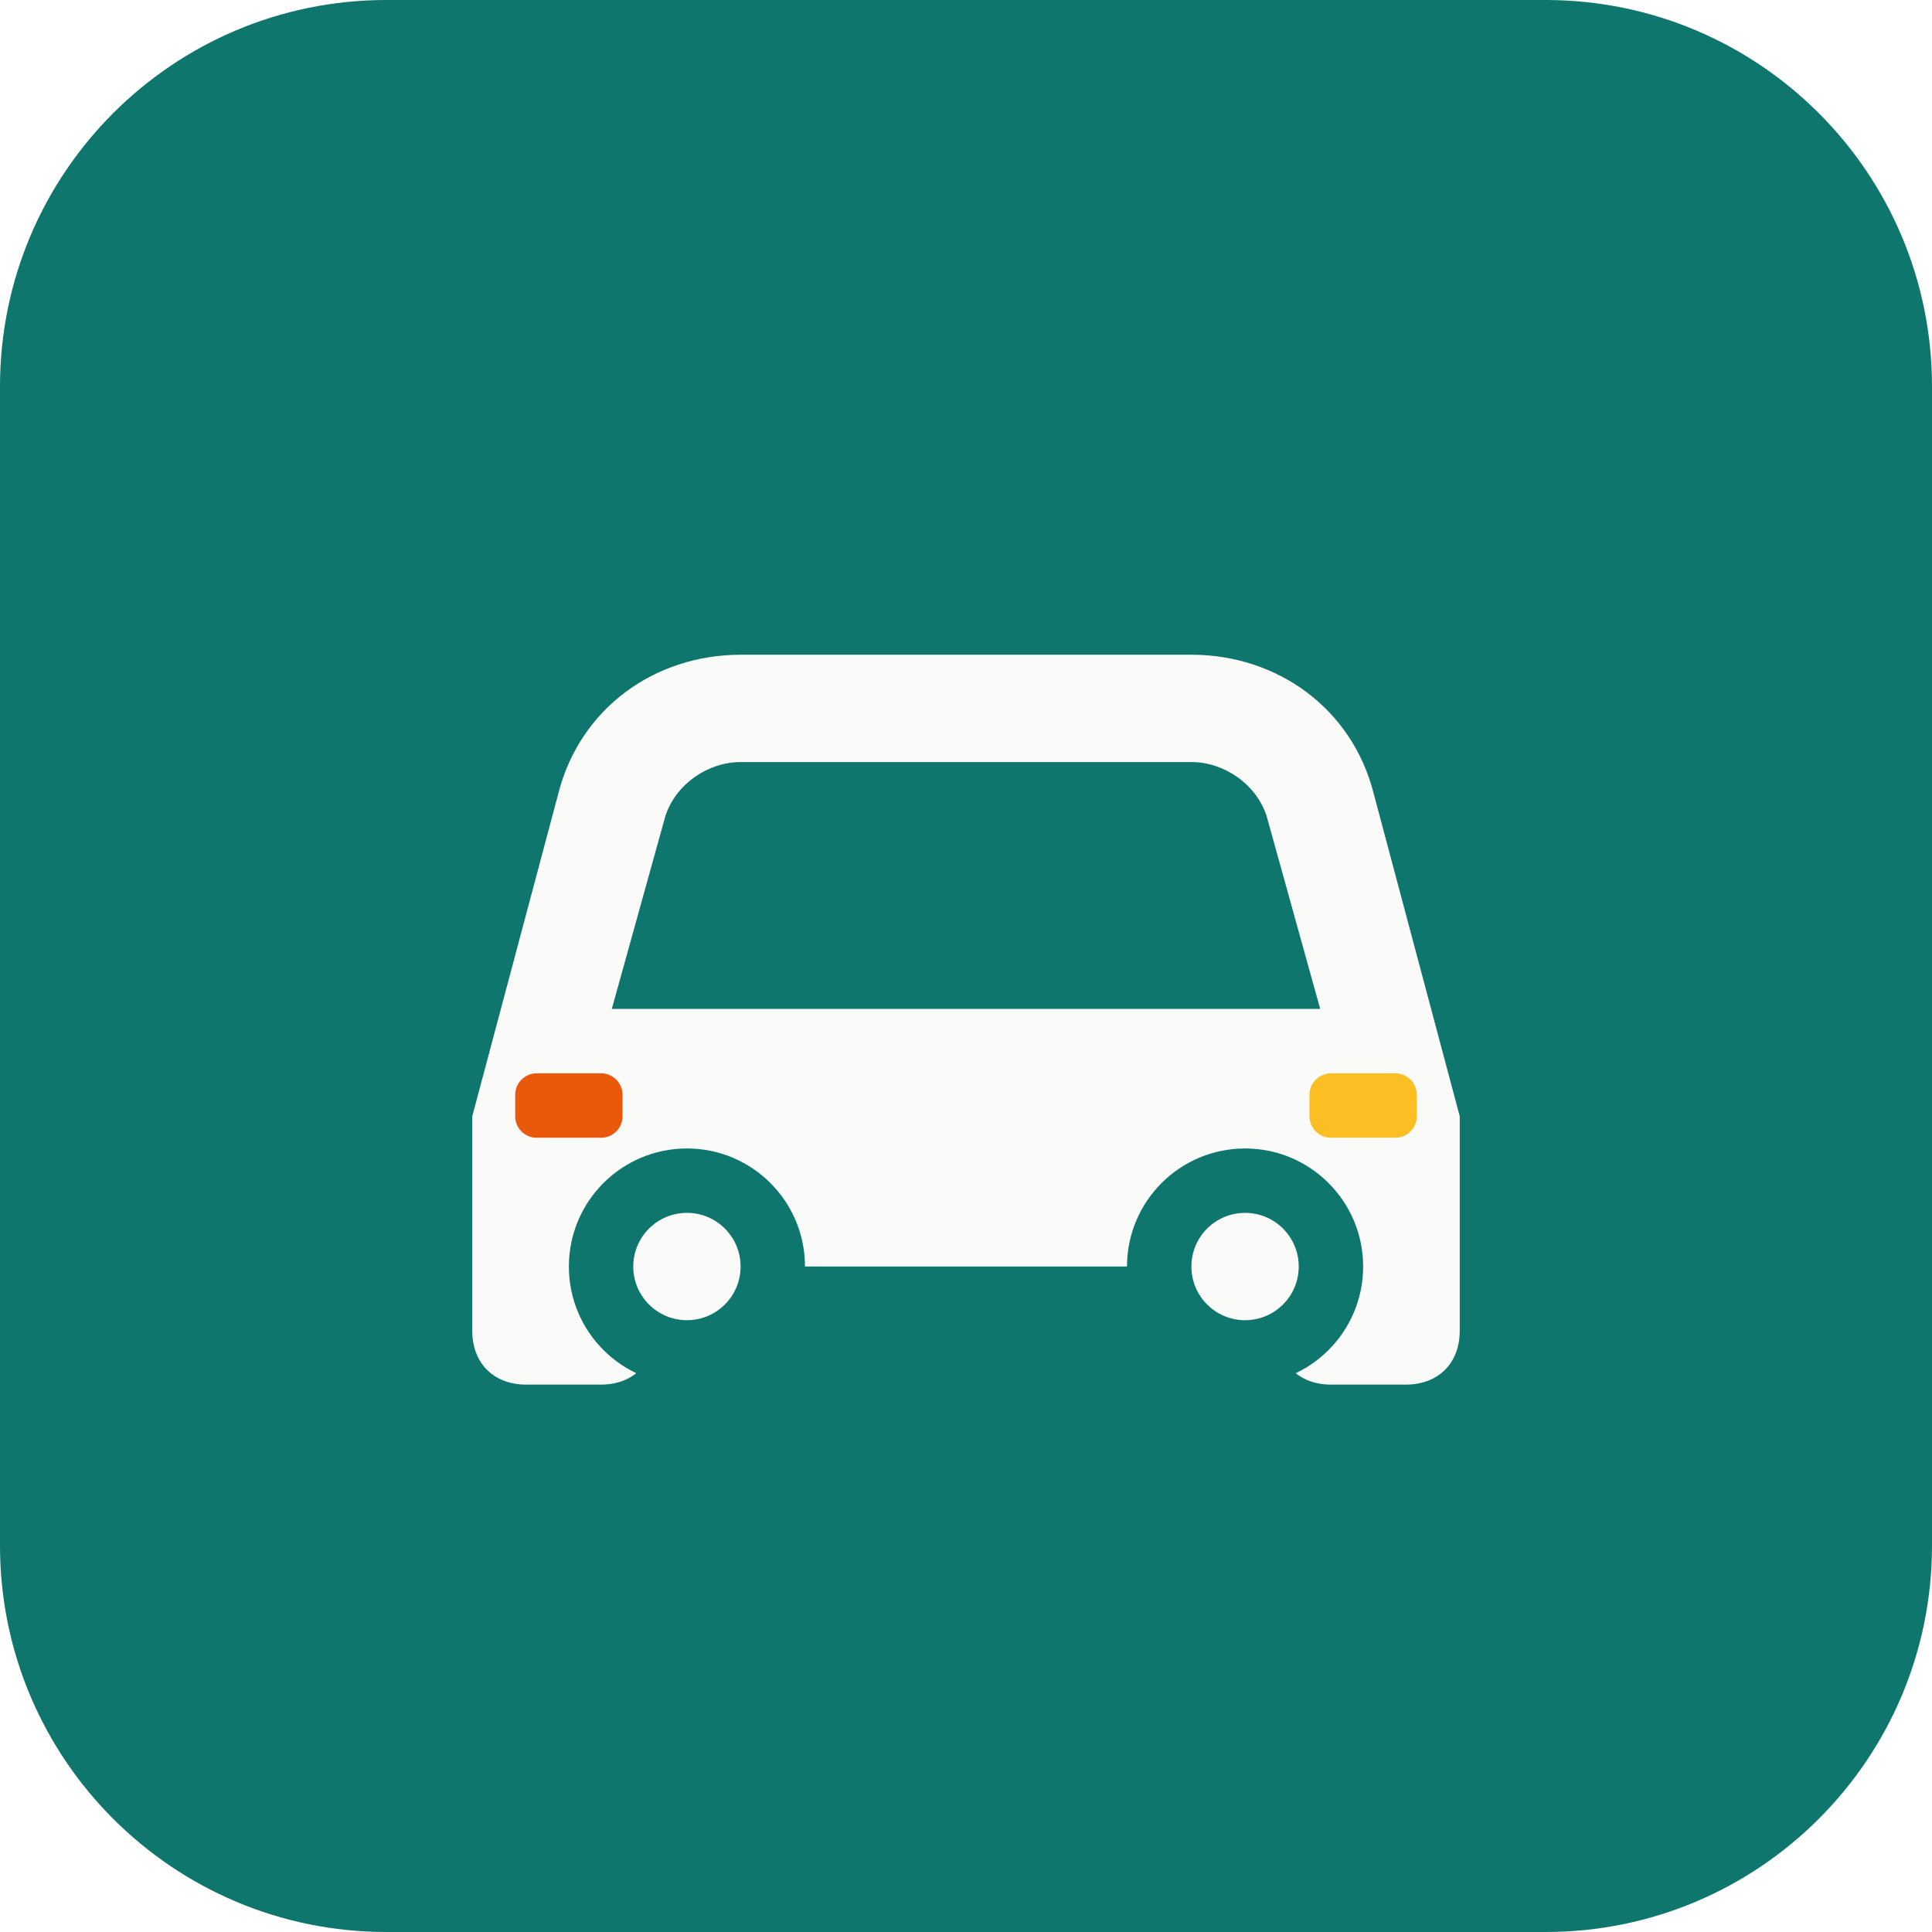
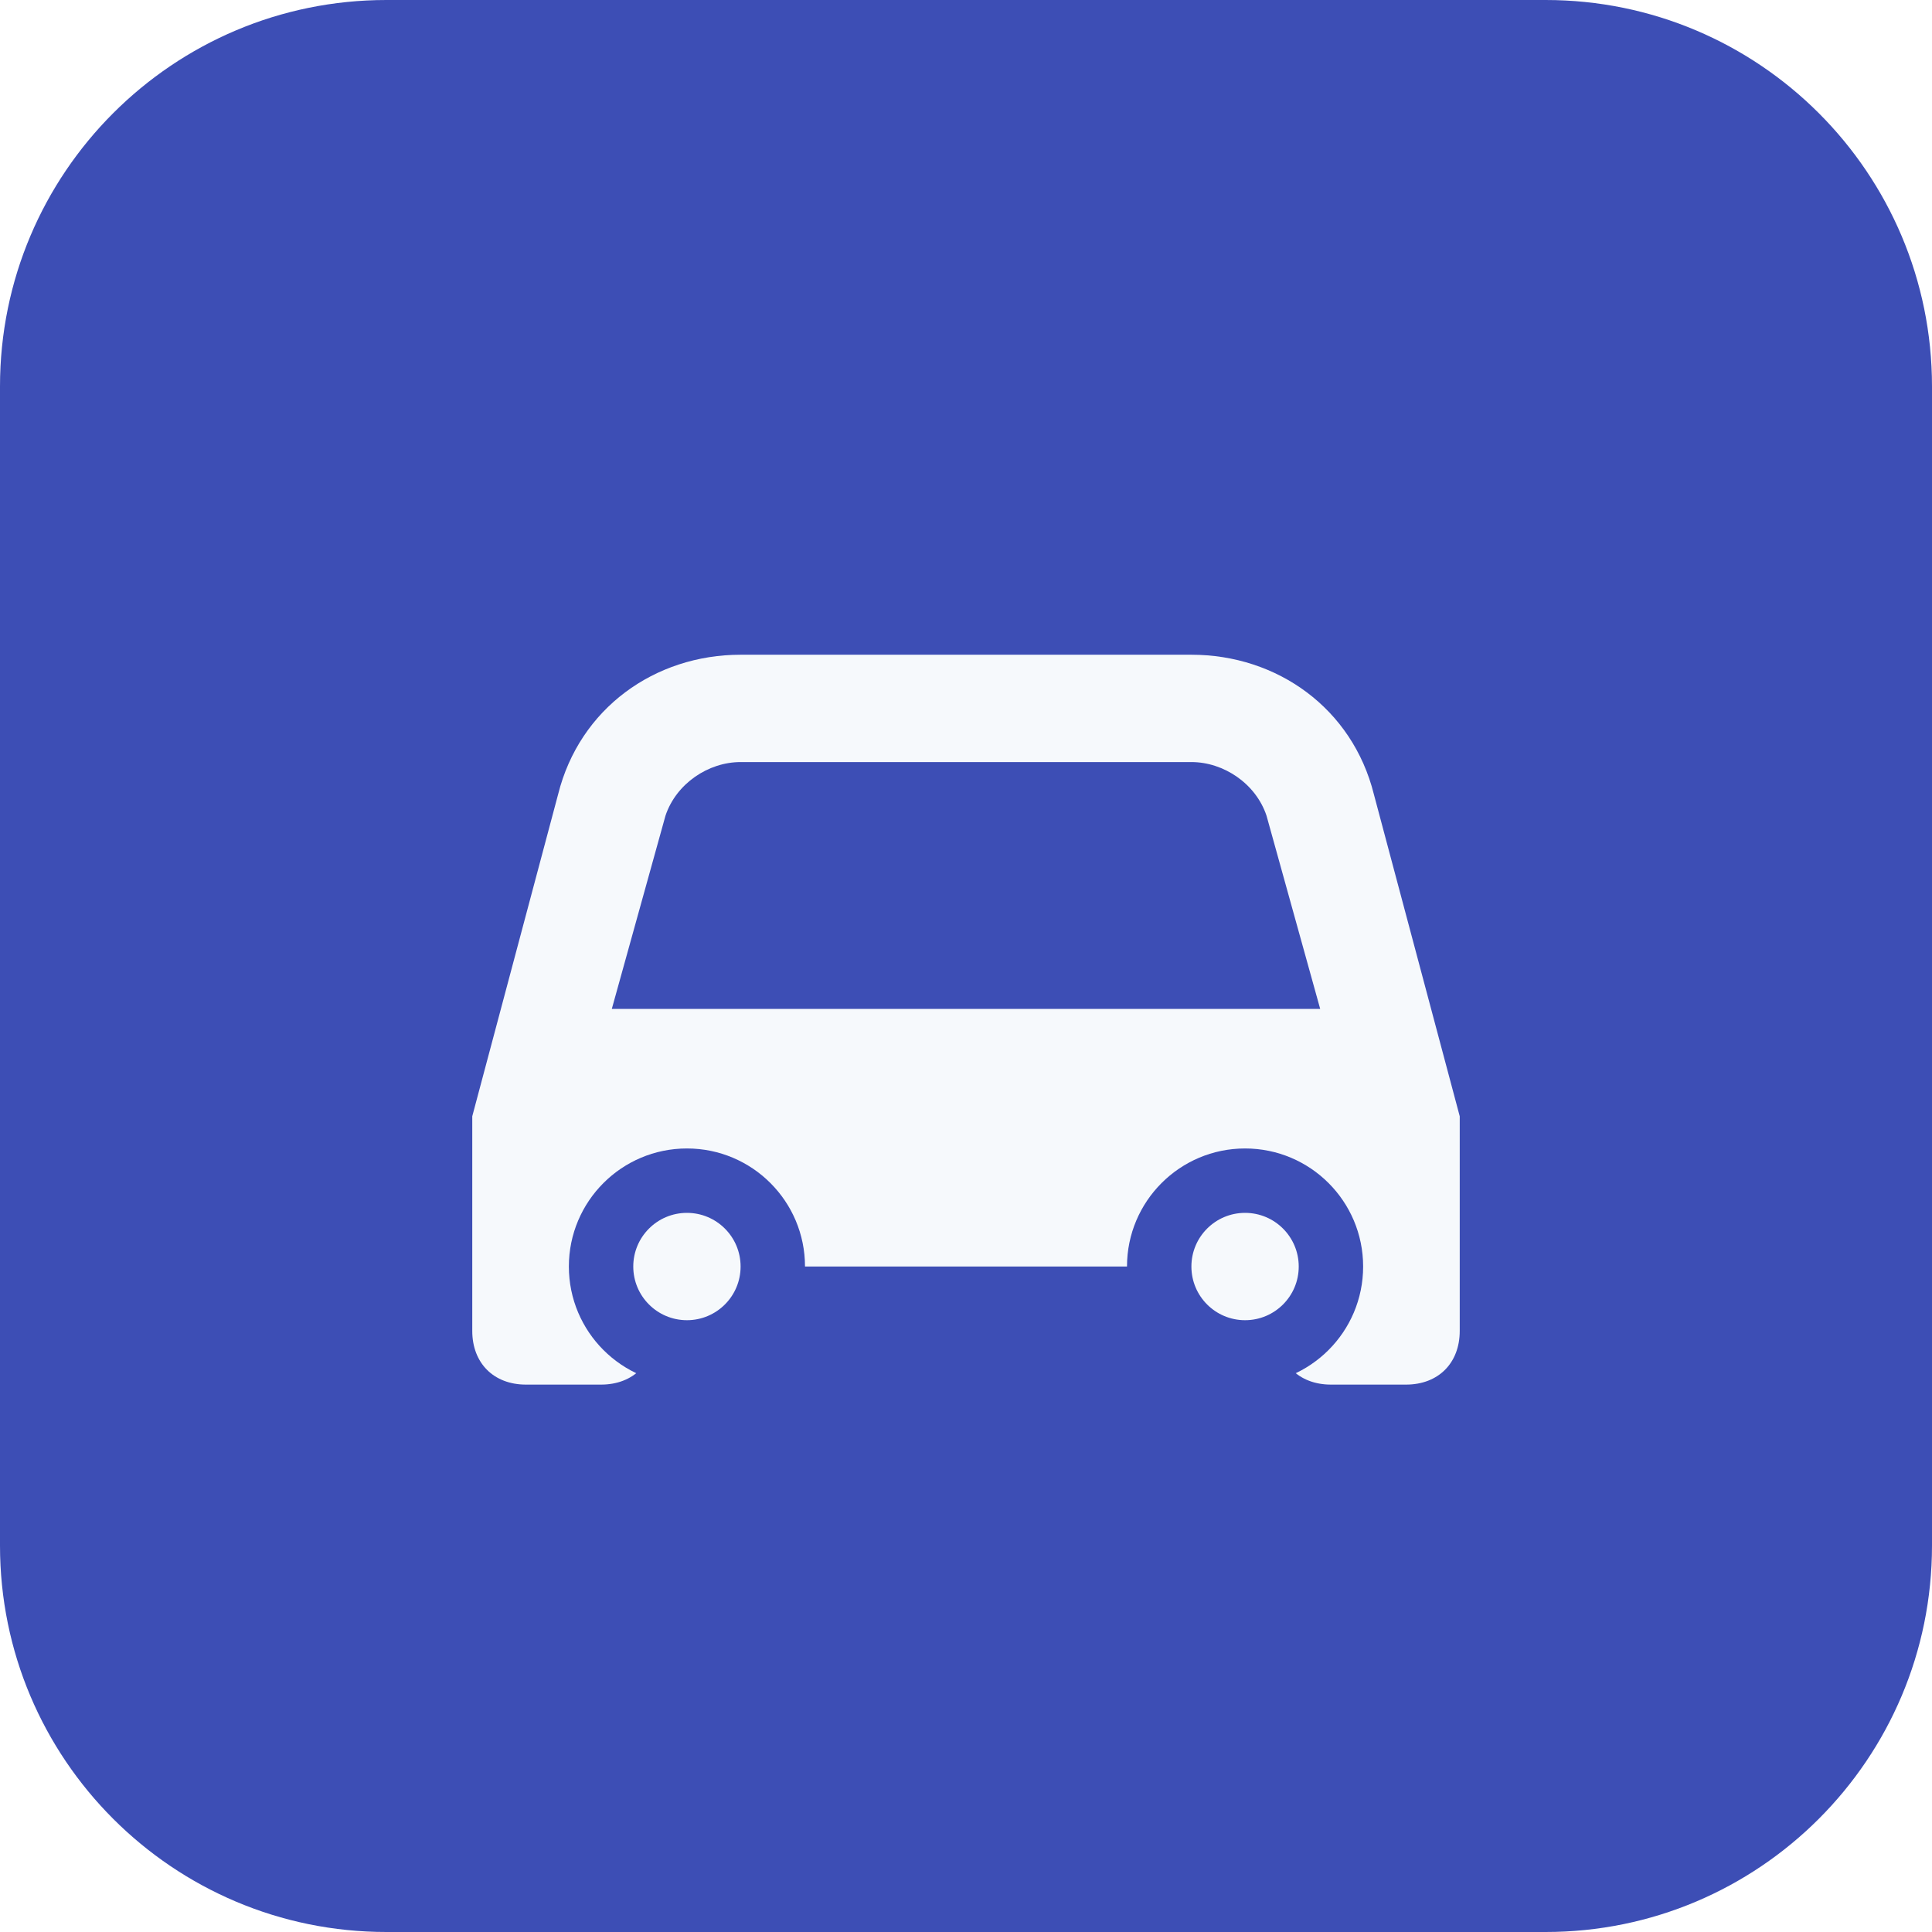
<svg xmlns="http://www.w3.org/2000/svg" width="180" height="180" viewBox="0 0 180 180" fill="none">
-   <rect width="180" height="180" rx="36" fill="#0F766E" />
-   <path d="M44 104 L52 74 C54 66 61 61 69 61 L111 61 C119 61 126 66 128 74 L136 104 L136 124 C136 127 134 129 131 129 L124 129 C121 129 119 127 119 124 L119 118 L61 118 L61 124 C61 127 59 129 56 129 L49 129 C46 129 44 127 44 124 Z" fill="#FAFAF9" />
-   <path d="M62 76 C63 73 66 71 69 71 L111 71 C114 71 117 73 118 76 L123 94 L57 94 Z" fill="#0F766E" />
-   <circle cx="64" cy="118" r="11" fill="#0F766E" />
-   <circle cx="64" cy="118" r="5" fill="#FAFAF9" />
-   <circle cx="116" cy="118" r="11" fill="#0F766E" />
-   <circle cx="116" cy="118" r="5" fill="#FAFAF9" />
-   <rect x="48" y="100" width="10" height="6" rx="2" fill="#EA580C" />
-   <rect x="122" y="100" width="10" height="6" rx="2" fill="#FBBF24" />
+   <rect width="180" height="180" rx="36" fill="#3D4EB5" />
+   <path d="M44 104 L52 74 C54 66 61 61 69 61 L111 61 C119 61 126 66 128 74 L136 104 L136 124 C136 127 134 129 131 129 L124 129 C121 129 119 127 119 124 L119 118 L61 118 L61 124 C61 127 59 129 56 129 L49 129 C46 129 44 127 44 124 Z" fill="#F6F9FC" />
+   <path d="M62 76 C63 73 66 71 69 71 L111 71 C114 71 117 73 118 76 L123 94 L57 94 Z" fill="#3D4EB5" />
+   <circle cx="64" cy="118" r="11" fill="#3D4EB5" />
+   <circle cx="64" cy="118" r="5" fill="#F6F9FC" />
+   <circle cx="116" cy="118" r="11" fill="#3D4EB5" />
+   <circle cx="116" cy="118" r="5" fill="#F6F9FC" />
+   <rect x="48" y="100" width="10" height="6" rx="2" fill="#F6F9FC" />
+   <rect x="122" y="100" width="10" height="6" rx="2" fill="#F6F9FC" />
</svg>
